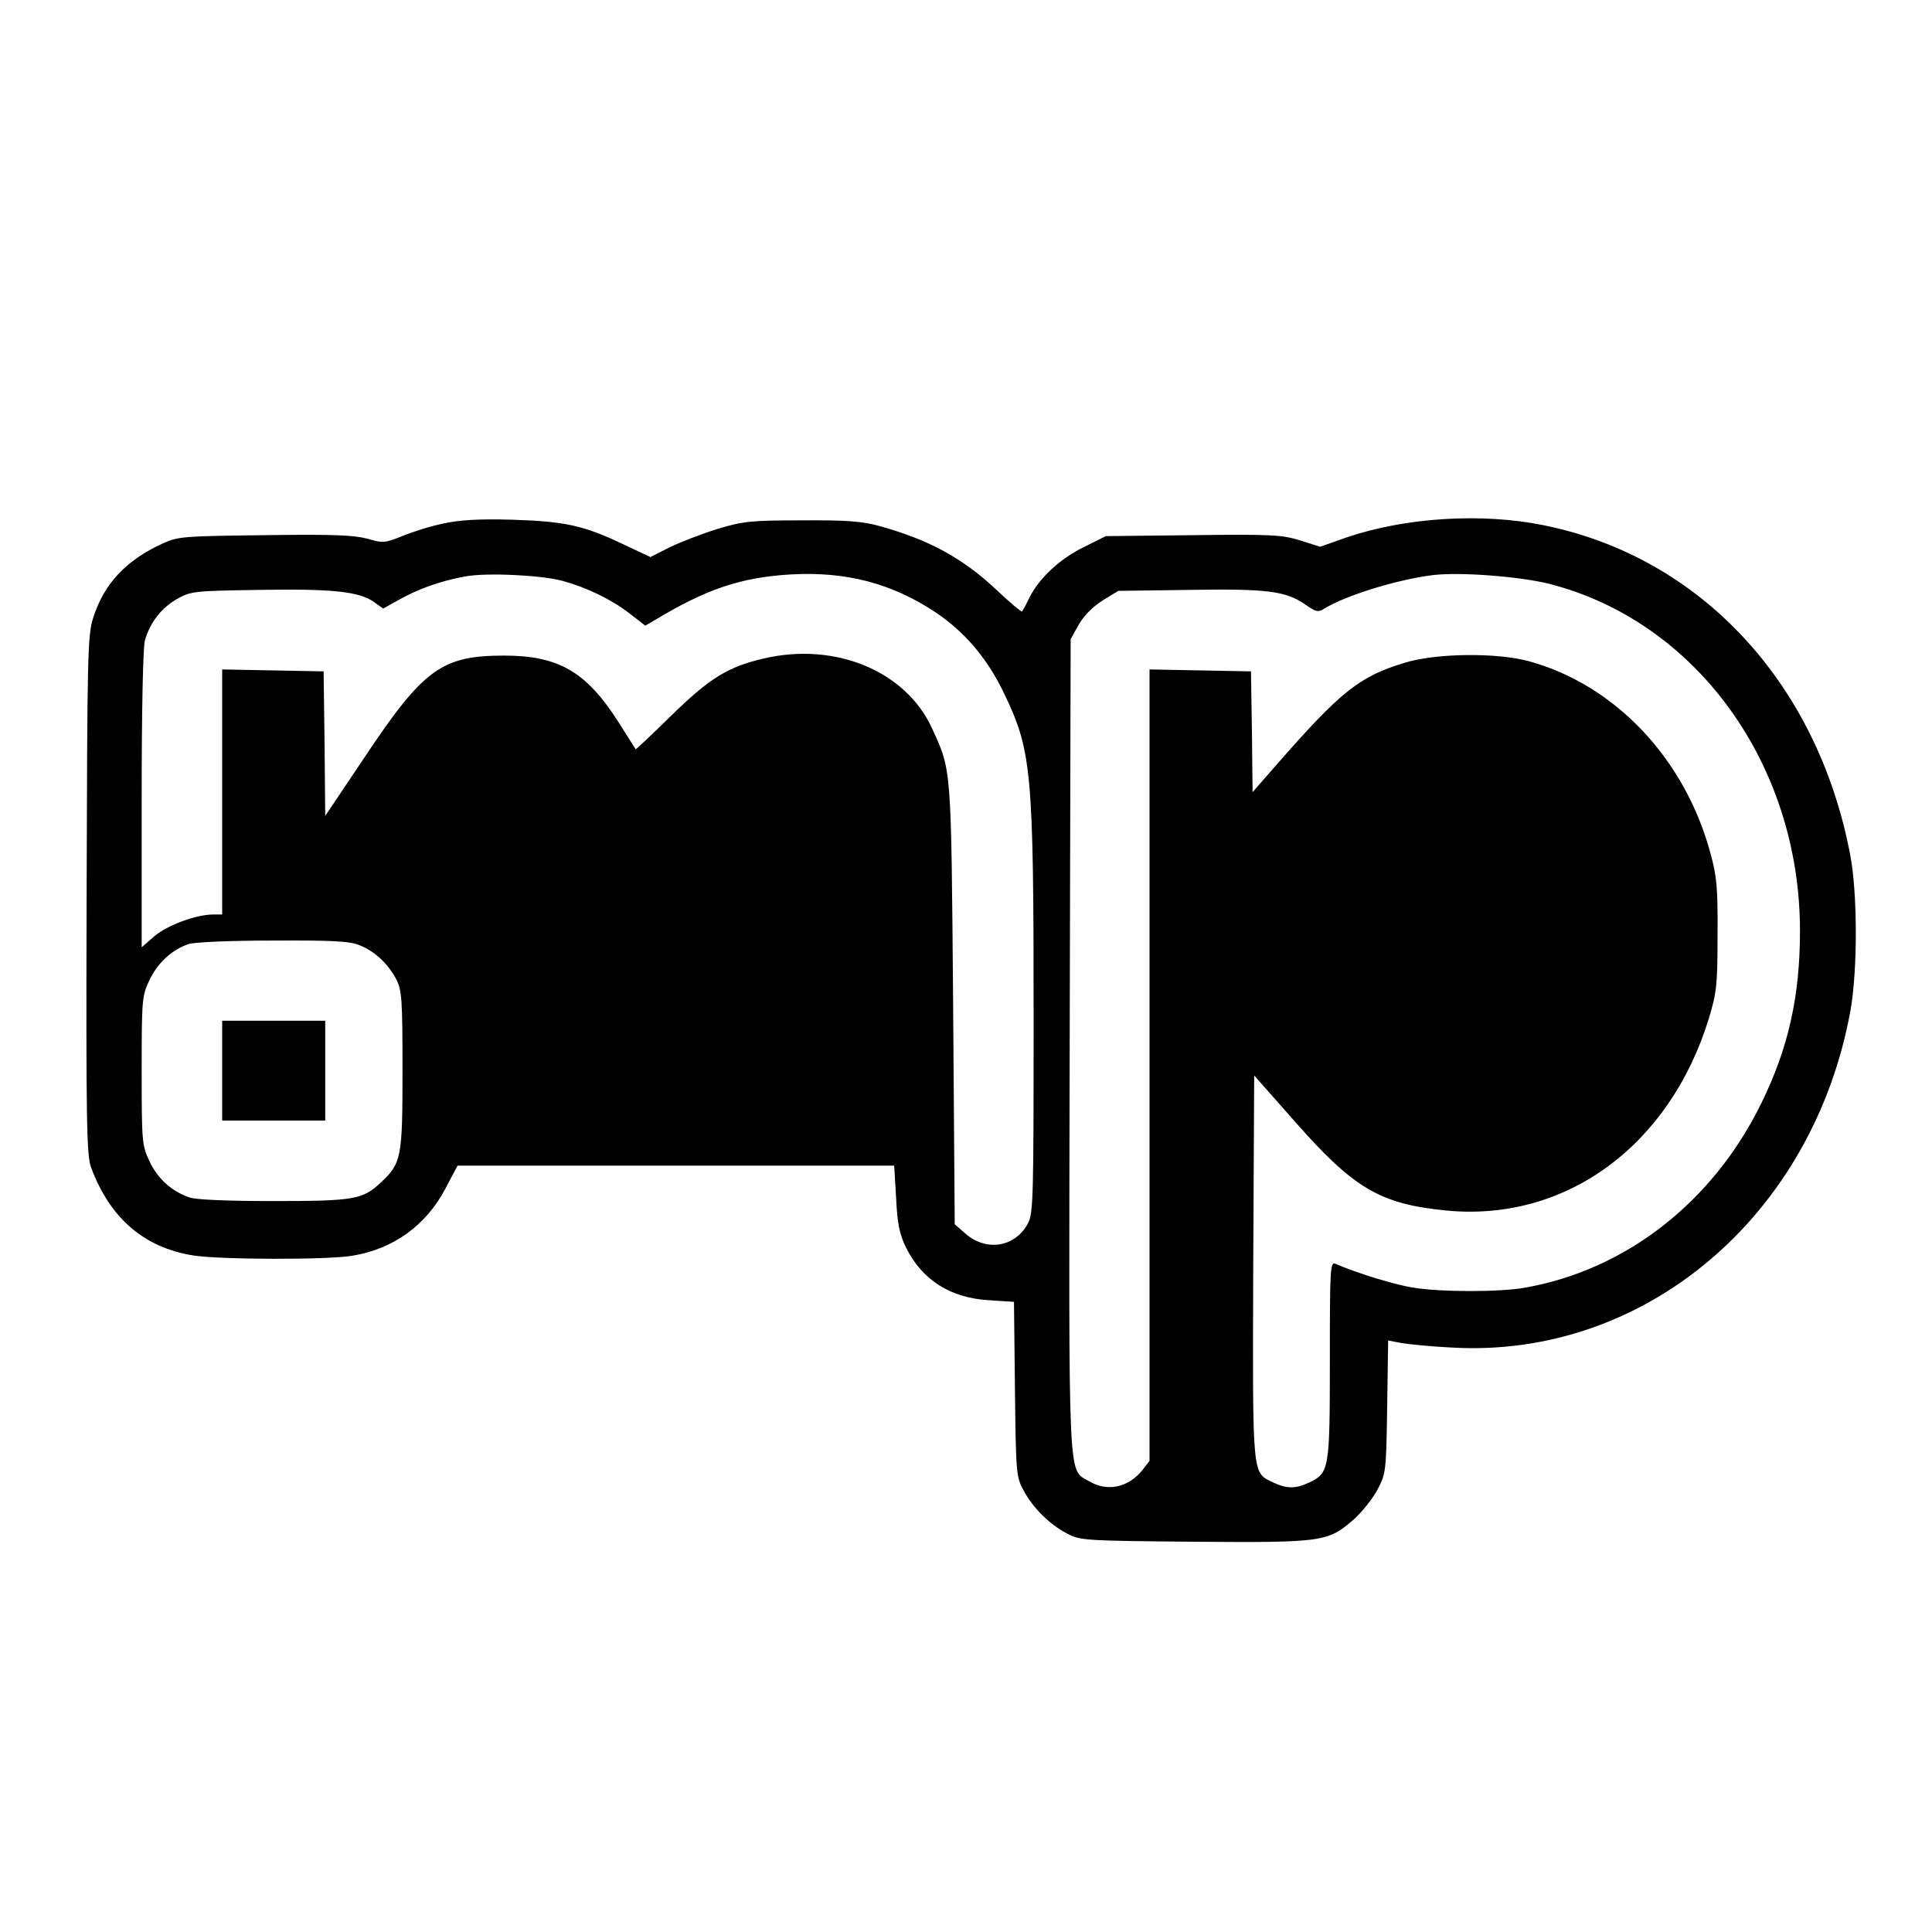
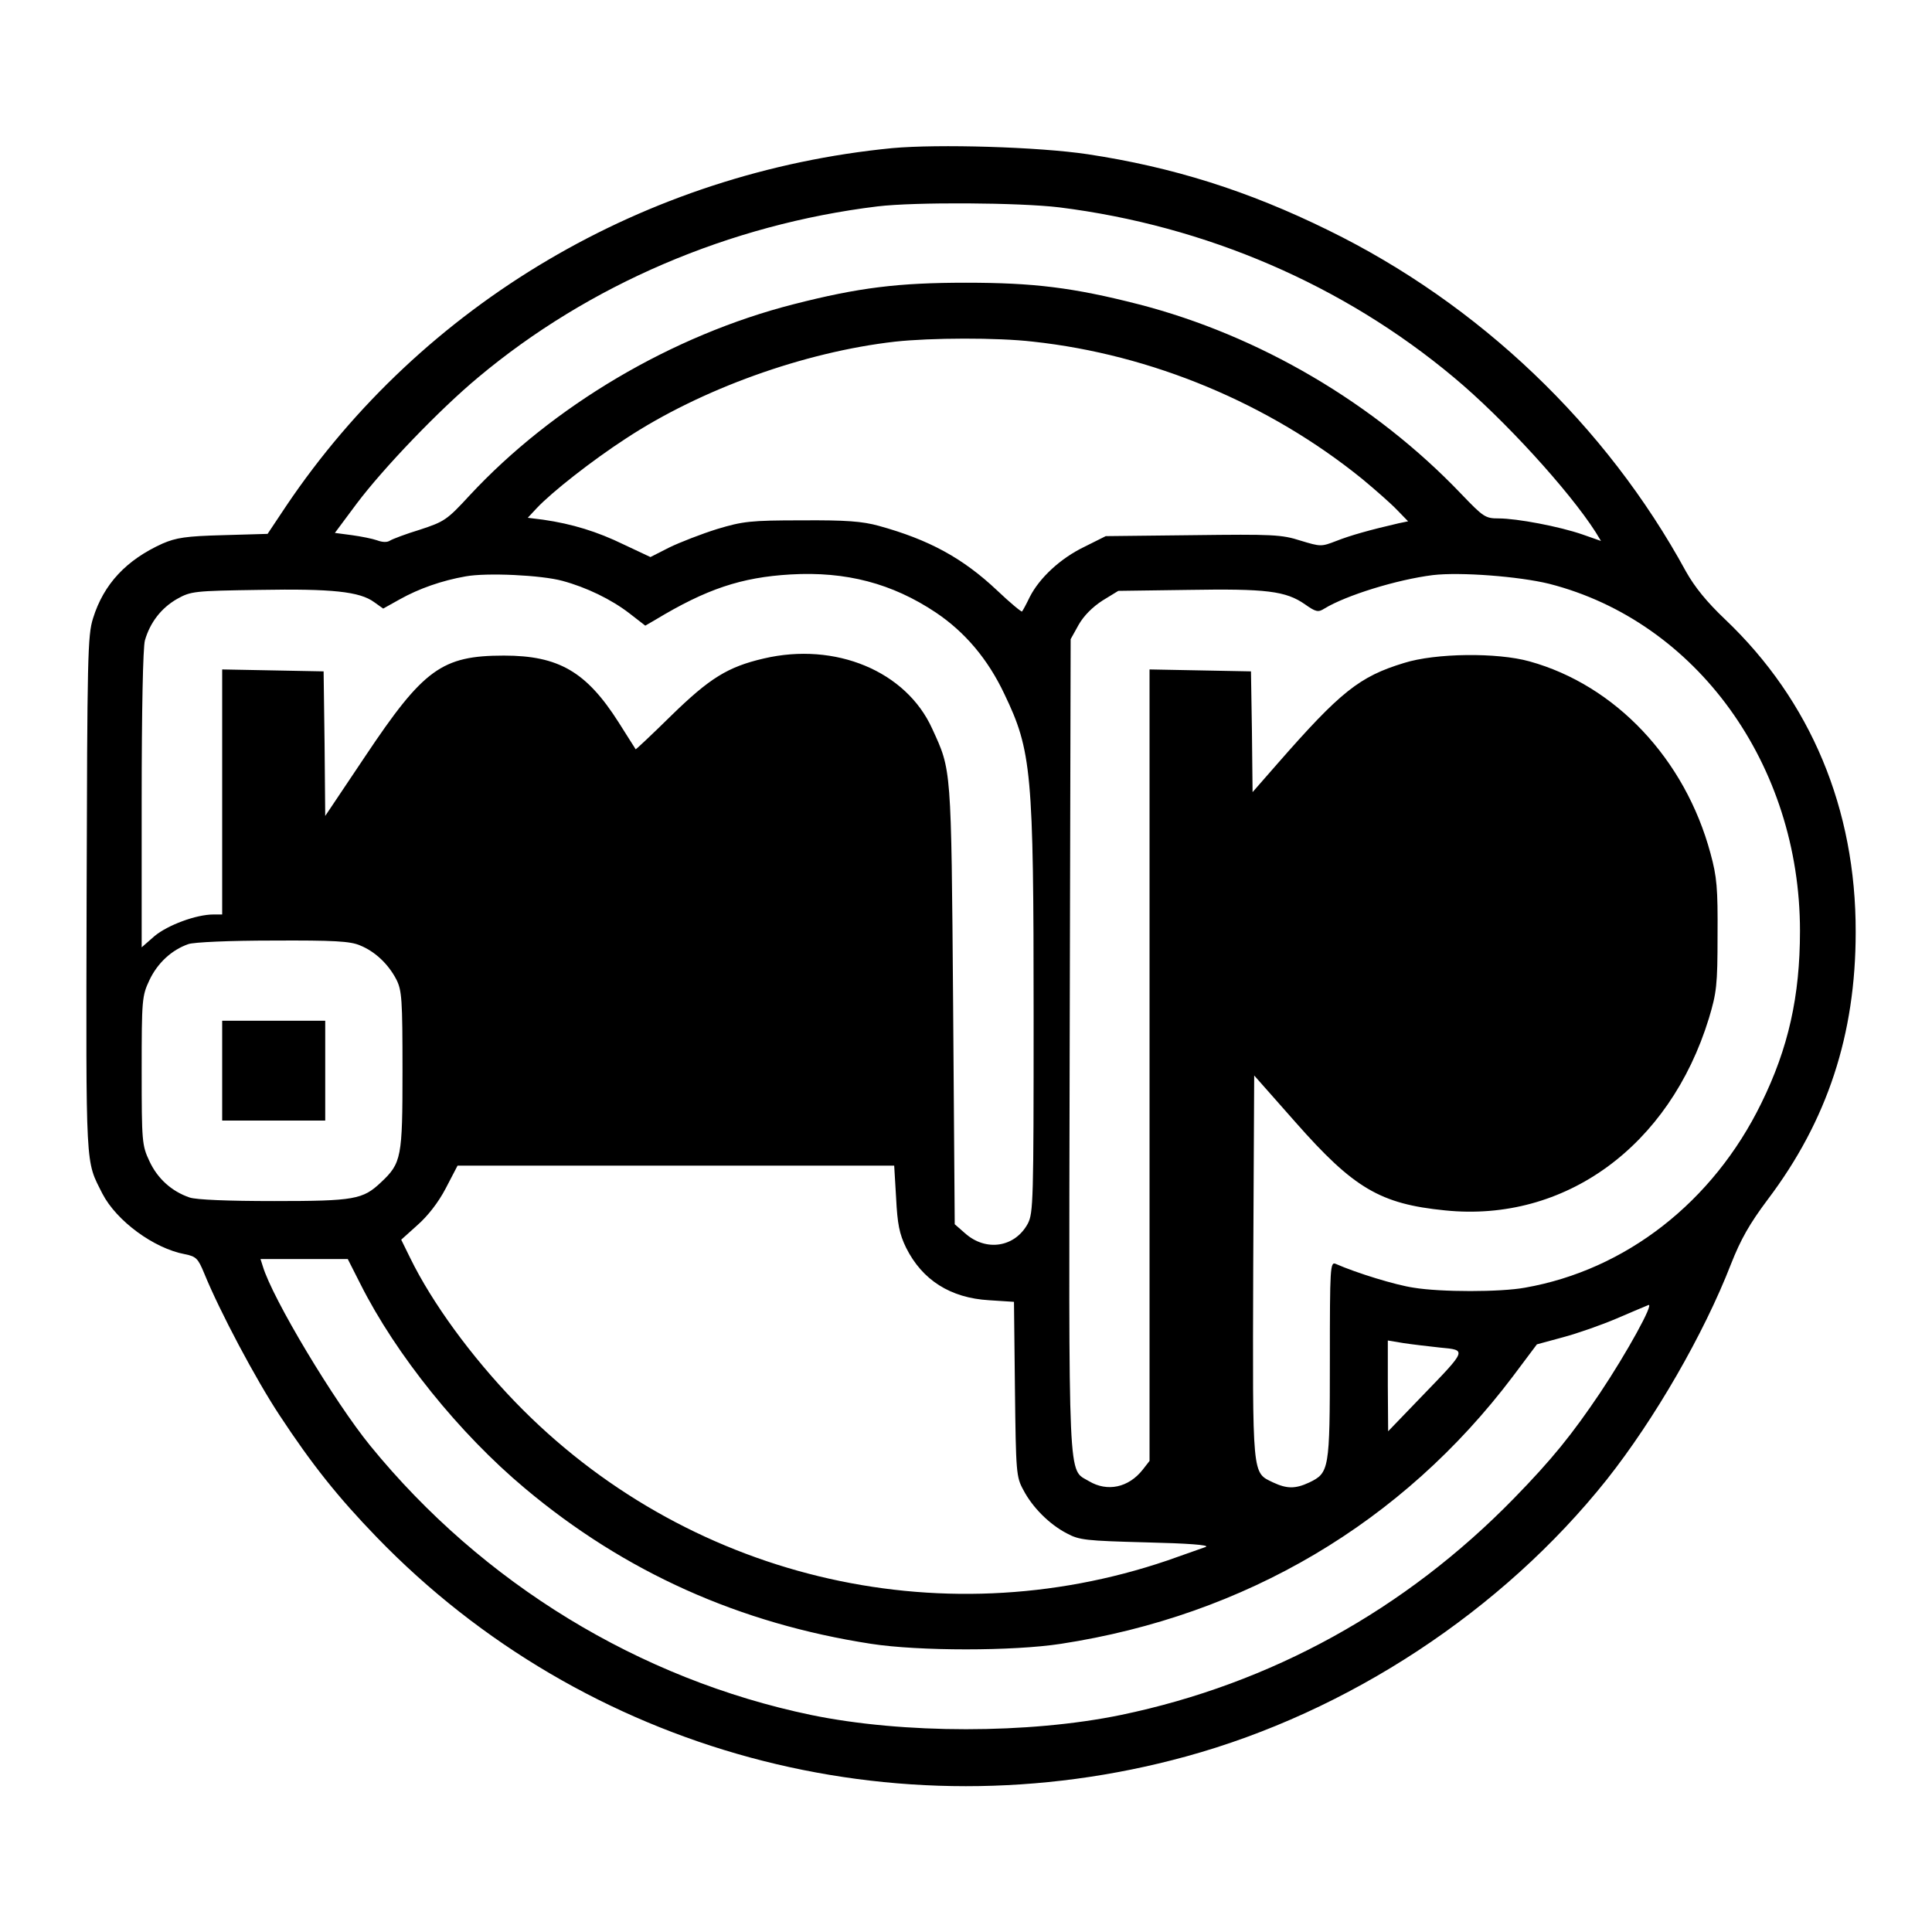
<svg xmlns="http://www.w3.org/2000/svg" version="1" width="800" height="800" viewBox="0 0 600 600">
-   <path d="M137.6 162.6c-3.9.8-9.6 2.6-12.7 3.9-5.5 2.2-6 2.2-10.8.8-4.1-1.1-10.4-1.4-31.8-1.1-25.5.3-27 .4-31.8 2.6-11.4 5.2-18.3 12.6-21.6 23.2-1.7 5.4-1.8 11.5-2 86.2-.2 70.3 0 80.8 1.4 84.4 5.9 15.8 16.5 24.9 31.8 27.3 8 1.3 41.4 1.4 49.2.1 12.9-2.1 23-9.4 29.1-21l3.7-7h135.6l.6 10.1c.4 8 1 11.1 3.1 15.4 5 10 13.7 15.6 25.8 16.3l7.7.5.3 27.1c.3 25.9.4 27.3 2.6 31.3 2.8 5.4 8.1 10.7 13.5 13.5 4.1 2.2 5.1 2.3 39.5 2.6 40.1.3 41.6.1 49.7-7 2.5-2.2 5.8-6.4 7.3-9.2 2.6-5 2.7-5.5 3-25.7l.3-20.6 4.2.8c2.3.4 9.4 1.1 15.7 1.4 59.8 3.4 112.2-40.9 123.7-104.8 2.2-12.5 2.2-36.2-.1-48.2-10.1-53.4-46.5-92.6-95.3-102.4-19.1-3.9-42.9-2.4-61.1 3.8l-8.2 2.9-6.3-2c-5.6-1.7-8.7-1.9-33.2-1.6l-27.1.3-6.6 3.3c-7.5 3.6-14 9.7-17 15.6-1.1 2.3-2.2 4.3-2.4 4.5-.2.2-3.7-2.7-7.7-6.5-10.7-10.1-21.2-15.8-36.8-20.1-5.1-1.4-10.1-1.8-23.9-1.7-16 0-18.3.3-26.3 2.7-4.8 1.5-11.5 4.1-14.8 5.7l-5.9 3-8.3-3.9c-12.3-5.9-18.2-7.2-34.7-7.7-10.6-.3-16.4.1-21.4 1.2zm37.1 17.8c7.4 2 15.1 5.7 20.8 10.1l4.9 3.8 3.1-1.8c15.9-9.6 26.7-13.2 42-14.1 17.3-1 31.6 2.8 45.1 11.8 9.1 6.1 16.2 14.5 21.3 25.3 8.5 17.7 9.1 24.1 9.1 100 0 57.4-.1 61.2-1.8 64.5-4 7.4-13 8.8-19.5 3l-3.2-2.8-.5-68.4c-.6-74.2-.5-72.4-6.5-85.5-8.1-17.9-30.1-27-52.3-21.8-11.2 2.6-16.8 6.1-28.7 17.7-6 5.9-11 10.6-11.1 10.5 0-.1-2.5-3.9-5.3-8.4-10-15.7-18.6-20.7-35.6-20.7-19.3 0-25 4.2-43.1 31.3L101 253.4l-.2-22.4-.3-22.5-15.7-.3-15.8-.3V284h-2.7c-5.4 0-14.2 3.3-18.3 6.7l-4 3.5v-45.9c0-27.6.4-47.2 1-49.4 1.6-5.6 5.1-10.1 10-12.9 4.3-2.4 5.3-2.5 25.5-2.8 22.6-.4 31.2.5 35.7 3.8l2.8 2 5.2-2.9c5.9-3.3 13-5.8 20.4-7.1 6.5-1.2 23.6-.4 30.1 1.4zm306.4.9C526.9 193 559 237.5 559 289.1c0 20.3-3.6 36.4-12 53.5-15 30.7-42.1 51.8-73.4 57.3-7.6 1.4-26.2 1.4-34.6 0-5.5-.8-17.6-4.5-24.2-7.4-1.7-.7-1.8 1.1-1.8 29.9 0 34.1-.2 35-6.4 38-4.3 2-6.9 2-11.2 0-6.6-3.2-6.4-1-6.2-66.9l.3-59.5 12.9 14.6c18 20.4 26.2 25.3 46.4 27.3 37.2 3.8 69.7-19.9 81.9-59.6 2.4-8 2.7-10.3 2.7-25.8.1-14.7-.2-18.2-2.2-25.5-7.9-29.3-29.5-52.2-56.2-59.6-10-2.8-29.2-2.6-39 .5-13.8 4.2-19.7 8.9-39.3 31.3L389 246l-.2-18.8-.3-18.7-15.7-.3-15.8-.3v245.8l-2.1 2.7c-4.4 5.6-11 7-16.7 3.6-6.6-4-6.3 3.9-6-135.3l.3-126.2 2.5-4.5c1.6-2.8 4.3-5.5 7.4-7.5l4.9-3 21.8-.3c24.1-.4 30.2.3 36.2 4.5 3.4 2.4 4.1 2.5 6 1.3 6.7-4.1 22.5-9 33.7-10.4 8.5-1 26.7.4 36.1 2.7zM111.8 293.6c4.7 1.9 8.8 5.8 11.3 10.6 1.7 3.4 1.9 6.1 1.9 28.3 0 27-.3 28.7-6.7 34.7-5.6 5.3-8.2 5.8-33.1 5.8-14.5 0-24.2-.4-26.3-1.1-5.6-1.9-10-5.9-12.5-11.3-2.3-4.9-2.4-6-2.4-28.1s.1-23.2 2.4-28.1c2.5-5.3 6.9-9.4 12.1-11.2 1.7-.6 12.8-1.1 26.3-1.1 18.9-.1 24 .2 27 1.5z" />
+   <path d="M277.1 46c-76.8 7.5-145.9 48.3-188.2 111.1l-5.8 8.7-13.8.4c-11.6.3-14.6.8-18.8 2.6-11.3 5.1-18.3 12.6-21.6 23.2-1.7 5.4-1.8 11.5-2 86.2-.2 86.6-.4 81.9 4.9 92.5 4.4 8.5 16 17 25.6 18.8 3.5.7 4.1 1.3 6 5.9 4.8 11.8 16 32.9 23.4 44.1 10 15.2 18.1 25.4 30.2 37.9 64.6 66.8 160.8 92.9 251.3 68.1 50.4-13.8 98.2-45.2 130.7-86 14.8-18.7 30.1-45.1 38.6-67 3-7.6 5.7-12.4 11.4-20 18.5-24.5 27.3-51.2 27.3-83 .1-38.3-14-71.9-40.5-97.1-5.8-5.5-9.5-10.1-12.2-14.9-24.8-45.5-64.3-83.1-111.1-106-25-12.3-48.3-19.6-74.7-23.6-15.4-2.3-46.4-3.2-60.7-1.9zM329 64.4c45.5 5.7 88.2 24.1 122.5 52.8 15.5 12.9 35.8 35.2 44 48l1.7 2.8-5.7-2c-7.2-2.5-20.4-5-26.1-5-4.1 0-4.7-.4-11.6-7.6-26.9-28.2-62.9-49.3-100.2-58.9-20.3-5.2-32.6-6.7-53.6-6.7s-33.3 1.5-53.6 6.7c-37.6 9.6-74.7 31.5-100.6 59.4-7 7.6-7.8 8.1-15.4 10.6-4.3 1.3-8.5 2.9-9.3 3.4-.9.6-2.4.5-4-.1-1.4-.5-4.9-1.2-7.8-1.6l-5.3-.7 6.7-9c8.4-11.2 25.9-29.4 37.8-39.3 34.4-28.8 78.1-47.5 124-53.1 11.6-1.4 44.1-1.2 56.5.3zm-8.2 41.7c36.9 4 73.3 19.2 102.2 42.6 4.1 3.4 9 7.7 10.9 9.7l3.4 3.5-2.9.6c-9.1 2.1-15.1 3.8-19.4 5.5-4.7 1.8-4.8 1.8-11.1-.1-5.9-1.9-8.7-2-33.4-1.7l-27.1.3-6.6 3.3c-7.5 3.6-14 9.7-17 15.6-1.1 2.3-2.2 4.3-2.4 4.5-.2.2-3.7-2.7-7.7-6.5-10.7-10.1-21.2-15.8-36.8-20.1-5.1-1.4-10.1-1.8-23.9-1.7-16 0-18.3.3-26.3 2.7-4.8 1.5-11.5 4.1-14.8 5.7l-5.9 3-8.3-3.9c-8.2-4-16-6.4-25-7.7l-4.8-.6 2.8-3c4.7-5 17.2-14.8 27.5-21.5 23.5-15.5 55.6-27 83.8-30.2 11-1.2 31.7-1.3 42.8 0zm-146.1 74.3c7.4 2 15.1 5.7 20.8 10.1l4.9 3.8 3.1-1.8c15.9-9.6 26.7-13.2 42-14.1 17.3-1 31.6 2.8 45.1 11.8 9.1 6.1 16.2 14.5 21.3 25.3 8.5 17.7 9.1 24.1 9.1 100 0 57.4-.1 61.2-1.8 64.5-4 7.4-13 8.8-19.5 3l-3.2-2.8-.5-68.4c-.6-74.2-.5-72.4-6.5-85.5-8.1-17.9-30.1-27-52.3-21.8-11.2 2.6-16.8 6.1-28.7 17.7-6 5.9-11 10.6-11.1 10.5 0-.1-2.5-3.9-5.3-8.4-10-15.7-18.6-20.7-35.6-20.7-19.3 0-25 4.2-43.1 31.3L101 253.4l-.2-22.4-.3-22.5-15.7-.3-15.8-.3V284h-2.7c-5.4 0-14.2 3.3-18.3 6.7l-4 3.5v-45.9c0-27.6.4-47.2 1-49.4 1.6-5.6 5.1-10.1 10-12.9 4.3-2.4 5.3-2.5 25.5-2.8 22.6-.4 31.2.5 35.7 3.8l2.8 2 5.2-2.9c5.9-3.3 13-5.8 20.4-7.1 6.5-1.2 23.6-.4 30.1 1.4zm306.4.9C526.9 193 559 237.5 559 289.1c0 20.3-3.6 36.4-12 53.5-15 30.7-42.1 51.8-73.4 57.3-7.6 1.4-26.2 1.4-34.6 0-5.5-.8-17.6-4.5-24.2-7.4-1.7-.7-1.8 1.1-1.8 29.9 0 34.1-.2 35-6.4 38-4.3 2-6.9 2-11.2 0-6.6-3.2-6.4-1-6.2-66.9l.3-59.5 12.9 14.6c18 20.4 26.2 25.3 46.4 27.3 37.2 3.8 69.7-19.9 81.9-59.6 2.4-8 2.7-10.3 2.7-25.8.1-14.7-.2-18.2-2.2-25.5-7.9-29.3-29.5-52.2-56.2-59.6-10-2.8-29.2-2.6-39 .5-13.8 4.2-19.7 8.9-39.3 31.3L389 246l-.2-18.8-.3-18.7-15.7-.3-15.8-.3v245.8l-2.1 2.7c-4.4 5.6-11 7-16.7 3.6-6.6-4-6.3 3.9-6-135.3l.3-126.2 2.5-4.5c1.6-2.8 4.3-5.5 7.4-7.5l4.9-3 21.8-.3c24.1-.4 30.2.3 36.2 4.5 3.4 2.4 4.1 2.5 6 1.3 6.7-4.1 22.5-9 33.7-10.4 8.5-1 26.7.4 36.1 2.7zM111.8 293.6c4.7 1.9 8.8 5.8 11.3 10.6 1.7 3.4 1.9 6.1 1.9 28.3 0 27-.3 28.7-6.7 34.7-5.6 5.3-8.2 5.8-33.1 5.8-14.5 0-24.2-.4-26.3-1.1-5.6-1.9-10-5.9-12.5-11.3-2.3-4.9-2.4-6-2.4-28.1s.1-23.2 2.4-28.1c2.5-5.3 6.9-9.4 12.1-11.2 1.7-.6 12.8-1.1 26.3-1.1 18.9-.1 24 .2 27 1.5zm166.5 78.5c.4 8 1 11.1 3.1 15.4 5 10 13.7 15.6 25.8 16.3l7.7.5.3 27.1c.3 25.9.4 27.3 2.6 31.3 2.8 5.4 8.1 10.7 13.5 13.5 3.9 2.1 5.9 2.3 24.7 2.8 12.7.3 19.7.8 18.5 1.4-1.1.4-6.5 2.3-11.9 4.2-71.4 24.3-150 5.2-202.6-49.2-13.7-14.2-25.8-30.8-32.6-44.7l-2.8-5.7 5-4.5c3.2-2.8 6.5-7 8.8-11.4l3.7-7.1h135.6l.6 10.1zm-166.4 26.6c11.1 22.1 30.8 46.5 51.1 63.5 31.1 26.1 66.7 42 107.5 48.3 14.9 2.3 44.1 2.3 59 0 57.3-8.8 106-37.6 140.3-83l7.5-10 8.1-2.2c4.5-1.2 11.9-3.8 16.6-5.8 4.7-2 9.1-3.9 9.9-4.2 2-.9-6.7 14.9-15 27.3-8.7 12.9-14.8 20.5-26.8 32.8-33.7 34.5-75.3 57.5-122 67.2-28.6 5.9-67.6 5.9-96.2 0-53.3-11.1-102-40.8-136.9-83.6-11.1-13.6-30.4-45.7-33.4-55.8l-.7-2.2H108l3.9 7.7zm335.3 19.8c8.4.8 8.5.5-5.7 15.2l-10.4 10.8-.1-14.1v-14.1l4.8.8c2.6.4 7.7 1 11.4 1.4z" />
  <path d="M69 332.5V348h32v-31H69v15.5z" />
</svg>
